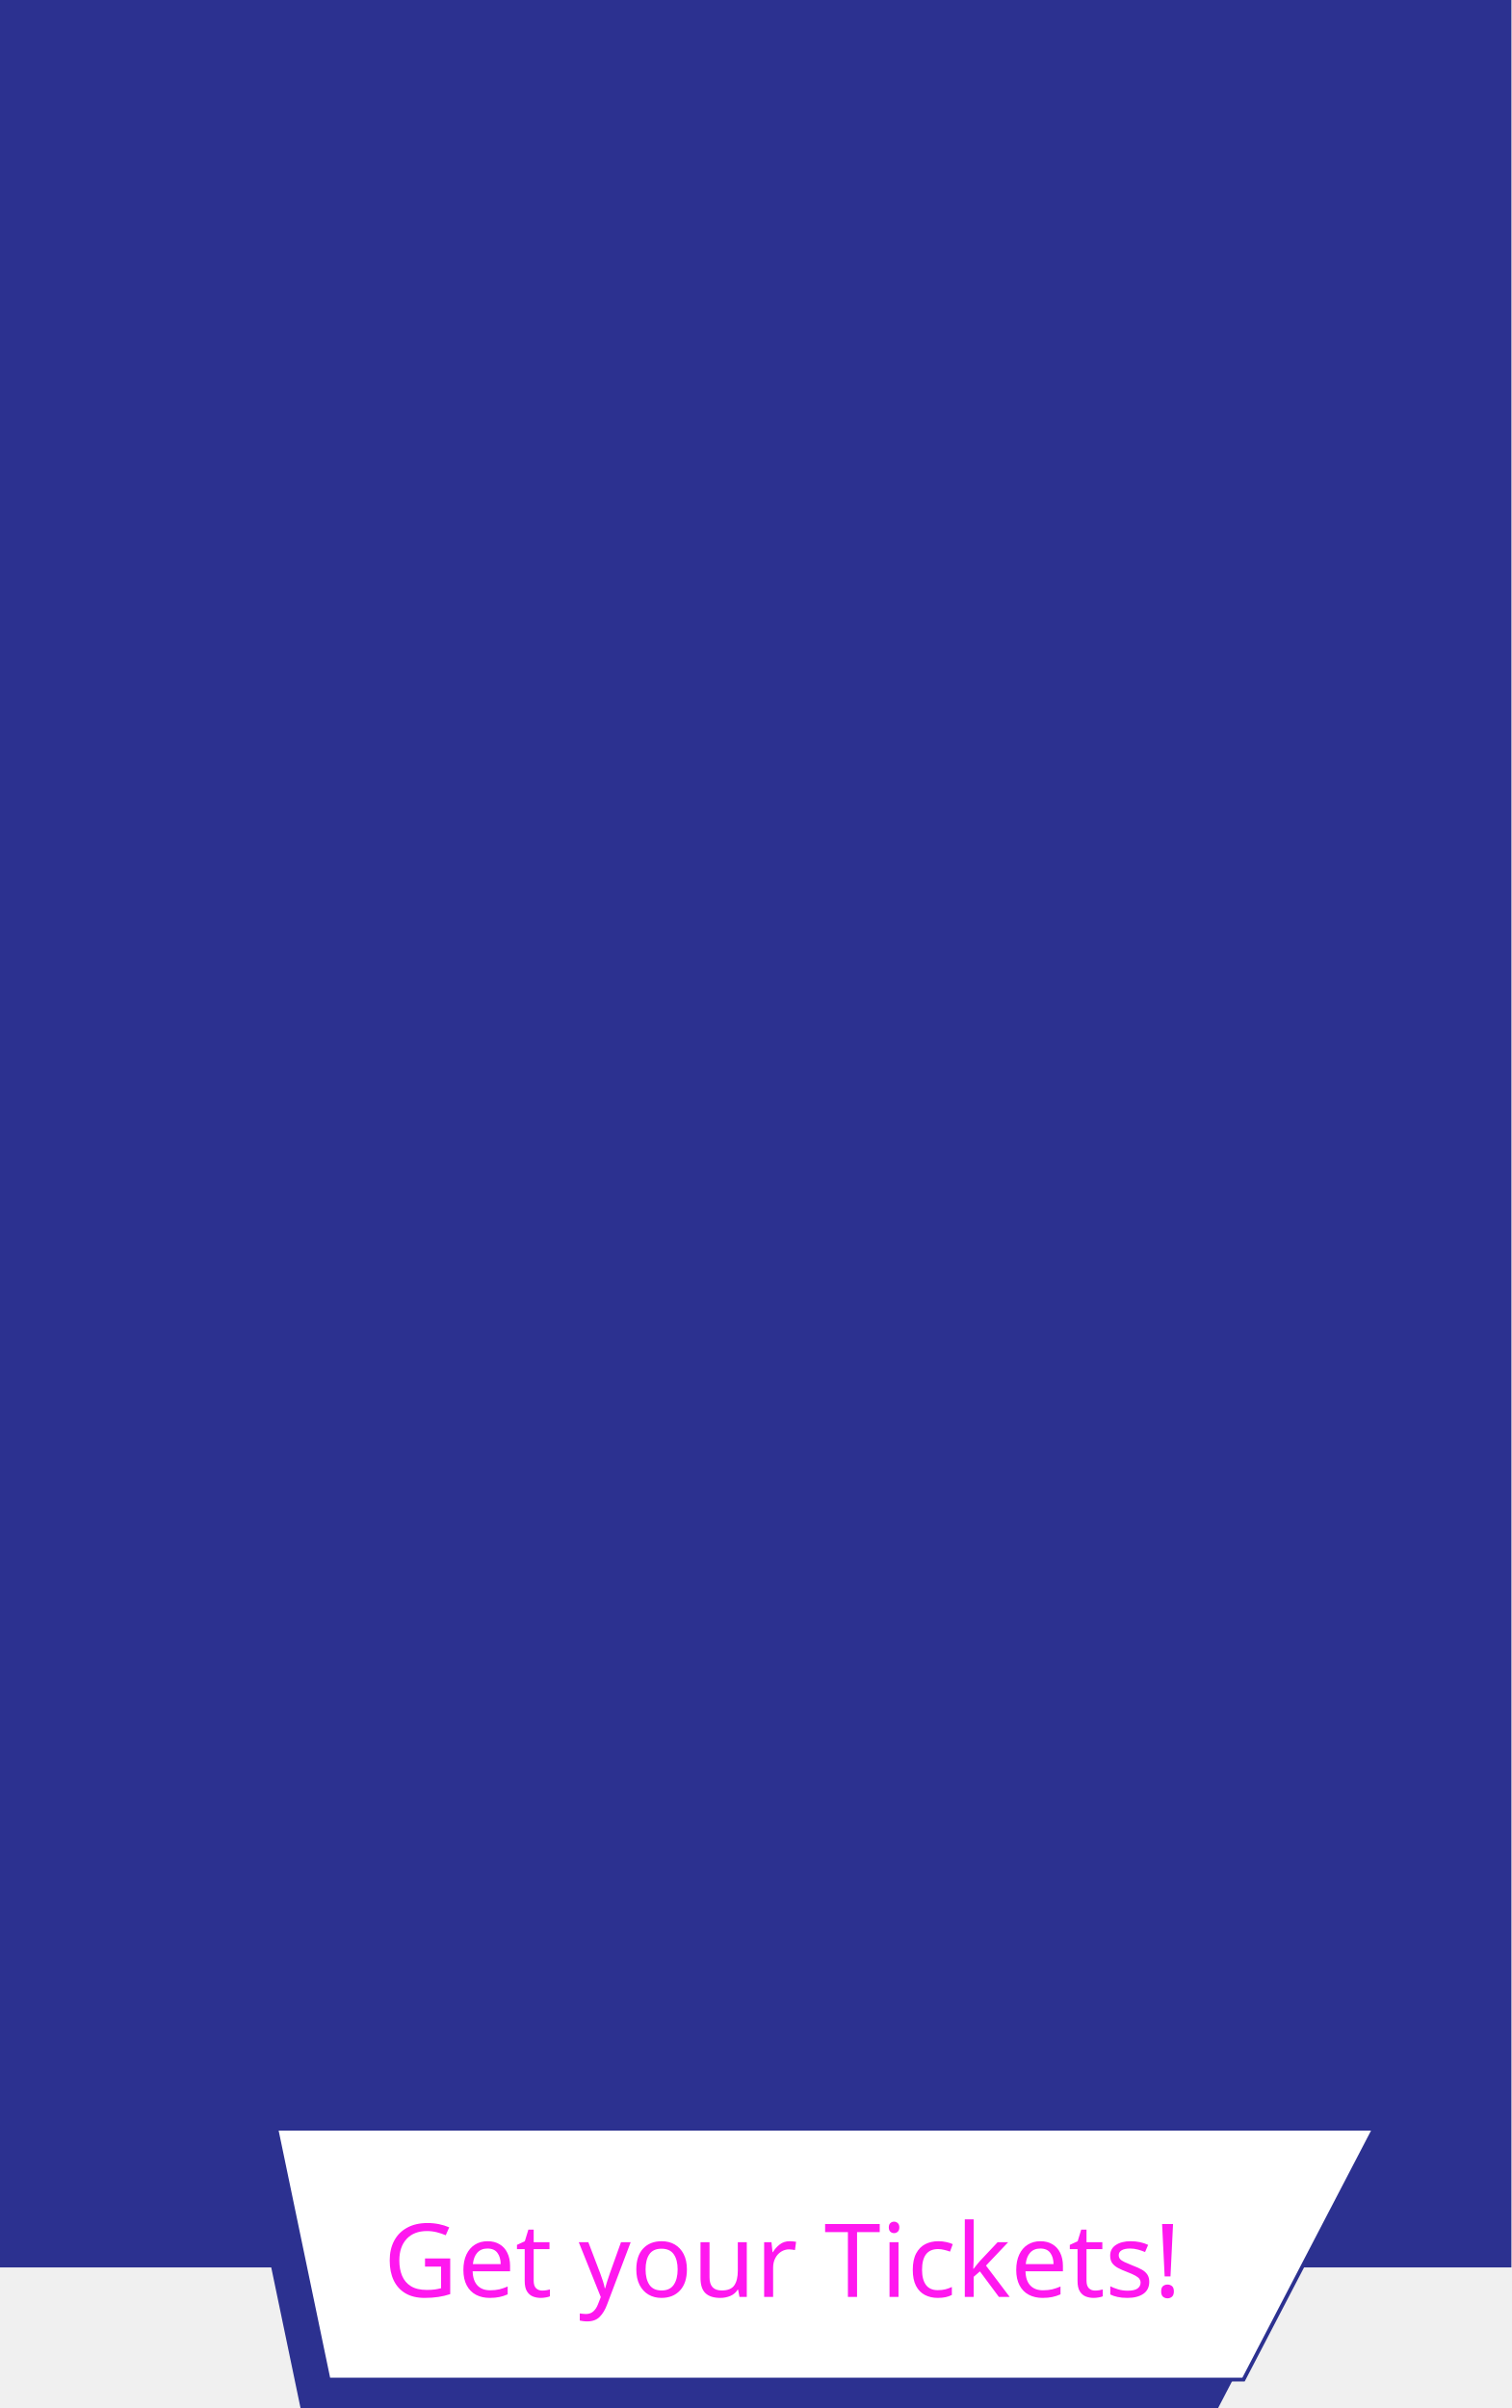
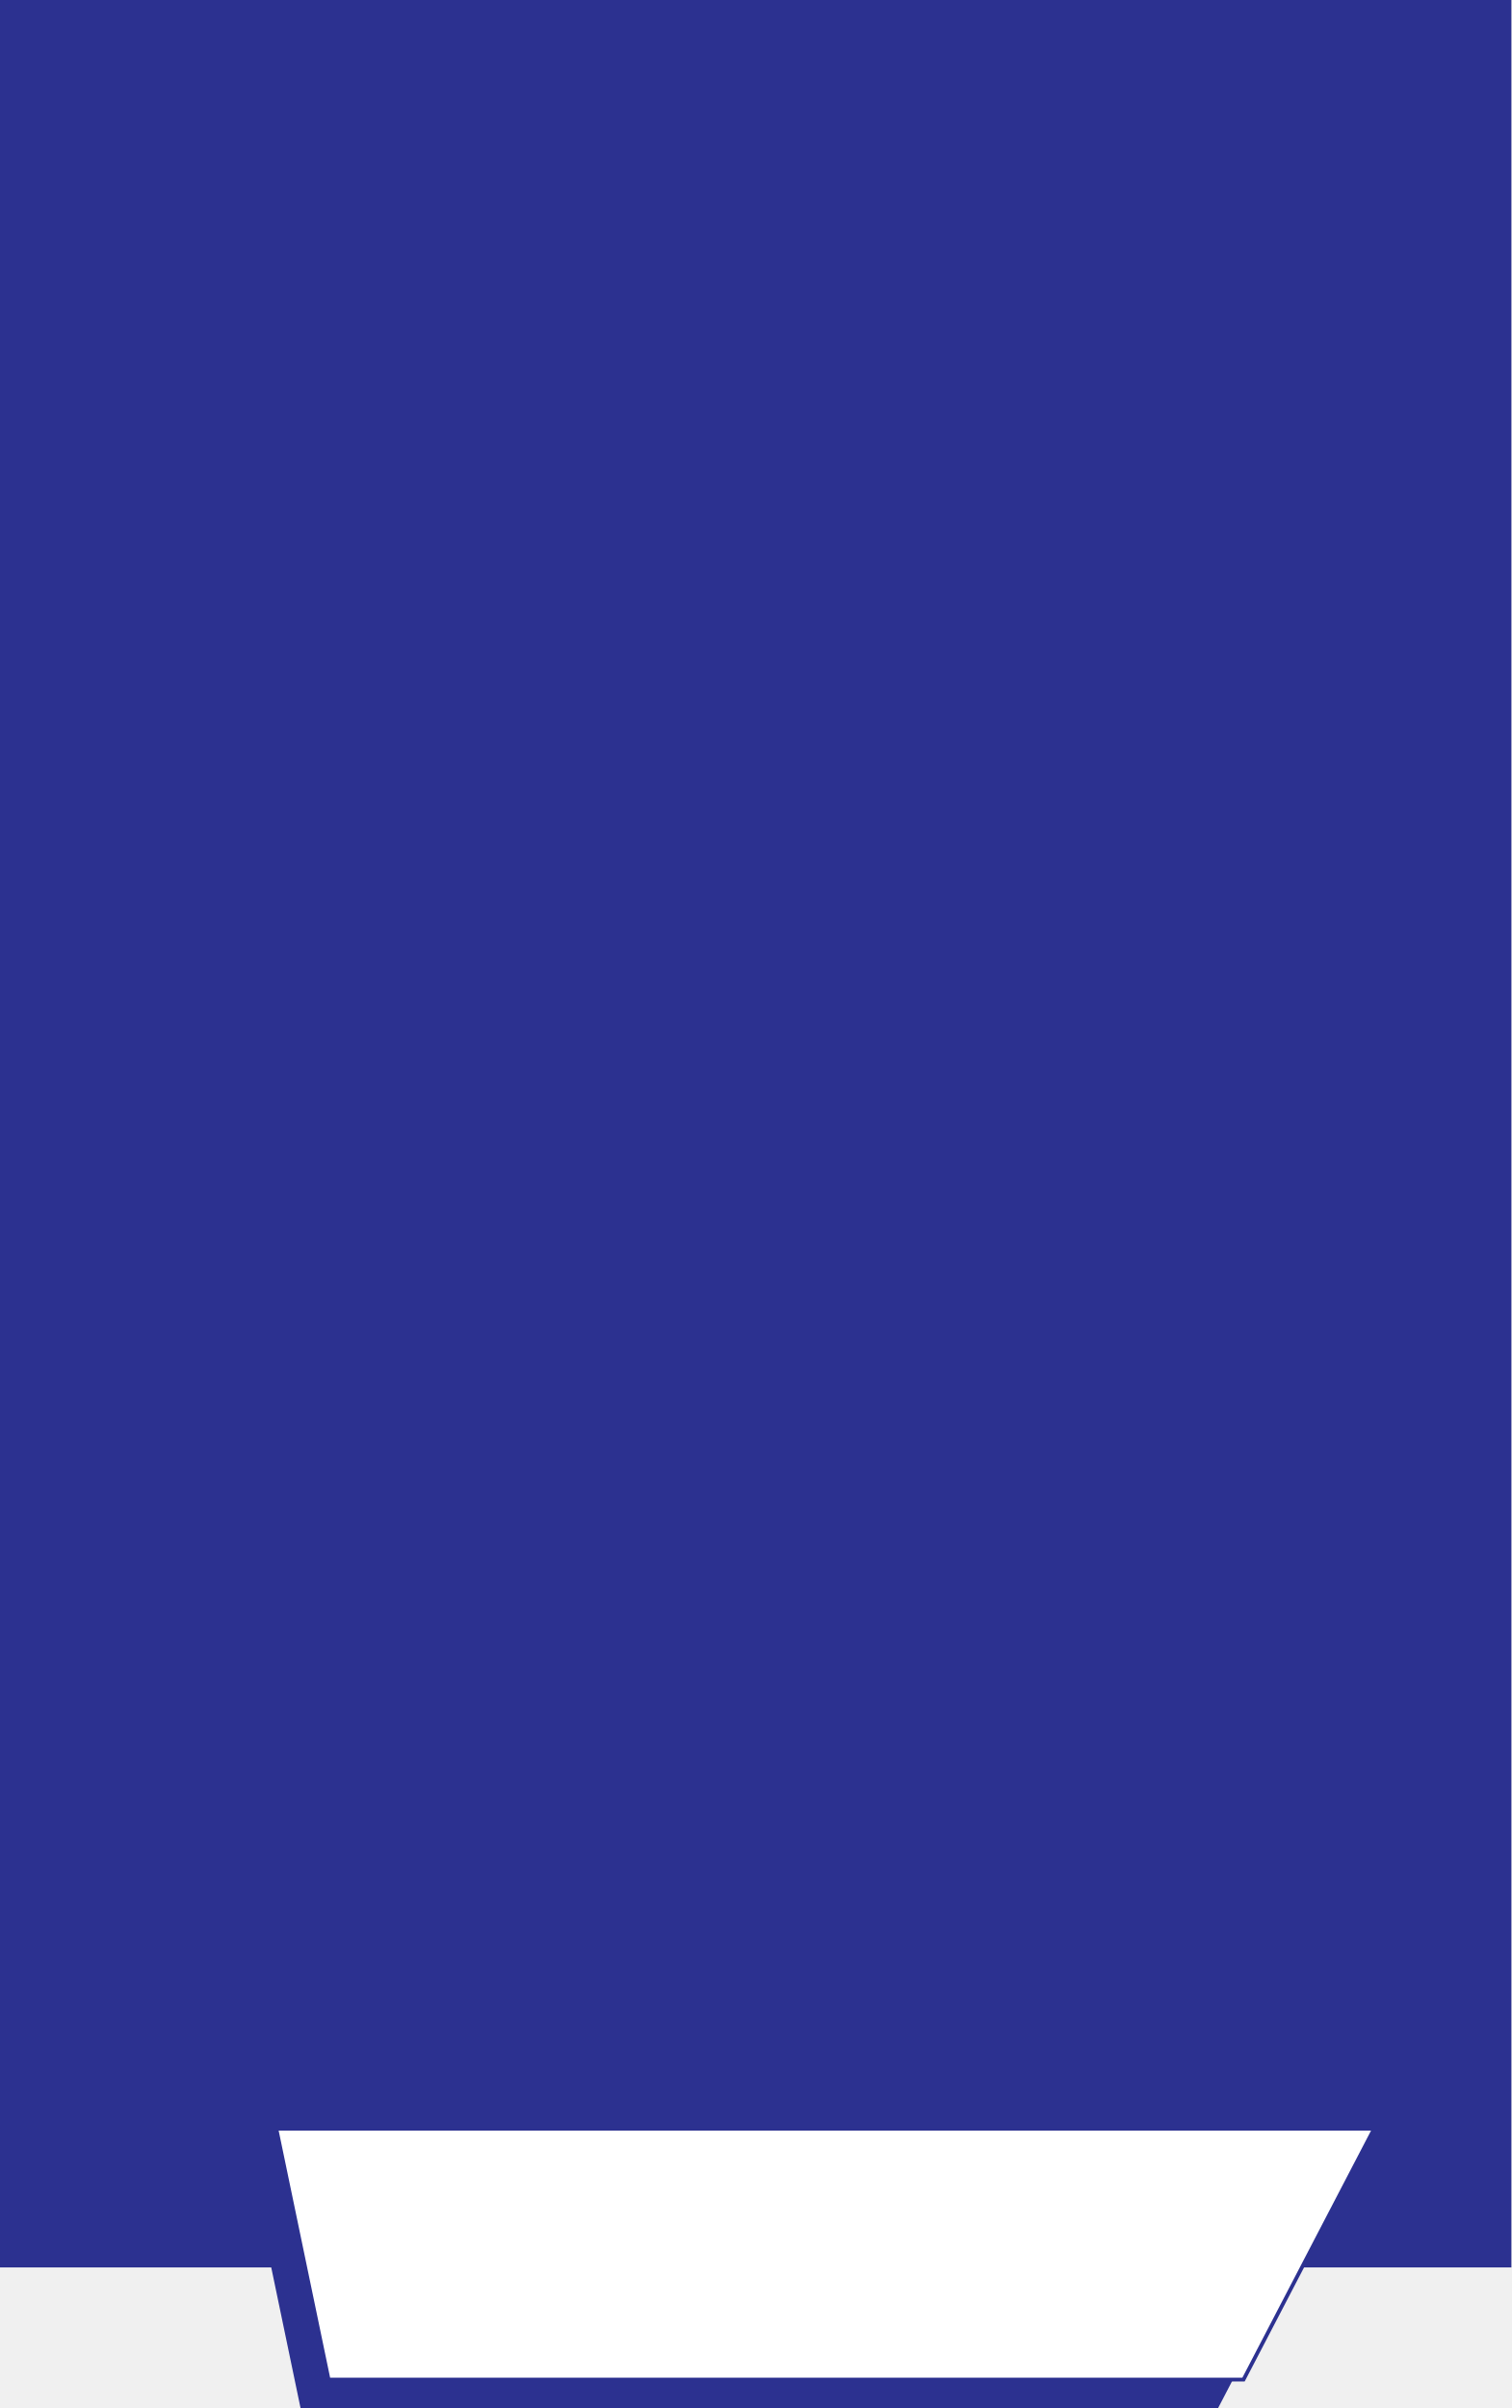
<svg xmlns="http://www.w3.org/2000/svg" width="400" height="637.199" viewBox="0 0 400 637.199">
  <g id="Group_31" data-name="Group 31" transform="translate(-230.994 -3760.932)">
    <rect id="Rectangle_126" data-name="Rectangle 126" width="600" height="400" transform="translate(630.994 3760.932) rotate(90)" fill="#2c3190" />
    <path id="Path_260" data-name="Path 260" d="M-30,0H261.985L226.89,67.381H-15.962Z" transform="translate(326.492 4330.75)" fill="#2c3190" />
    <g id="Path_261" data-name="Path 261" transform="translate(333.512 4323.731)" fill="#fff">
      <path d="M 226.587 66.881 L -15.556 66.881 L -29.385 0.5 L 261.16 0.5 L 226.587 66.881 Z" stroke="none" />
      <path d="M -28.77 1 L -15.149 66.381 L 226.284 66.381 L 260.336 1 L -28.77 1 M -30 -1.52587890625e-05 L 261.985 -1.52587890625e-05 L 226.89 67.381 L -15.962 67.381 L -30 -1.52587890625e-05 Z" stroke="none" fill="#2c3190" />
    </g>
-     <text id="Get_your_Tickets_" data-name="Get your Tickets!" transform="translate(438.492 4368.731)" fill="#ff18ef" font-size="27" font-family="HennyPenny-Regular, Henny Penny">
-       <tspan x="-106" y="0">Get your Tickets!</tspan>
-     </text>
  </g>
</svg>
